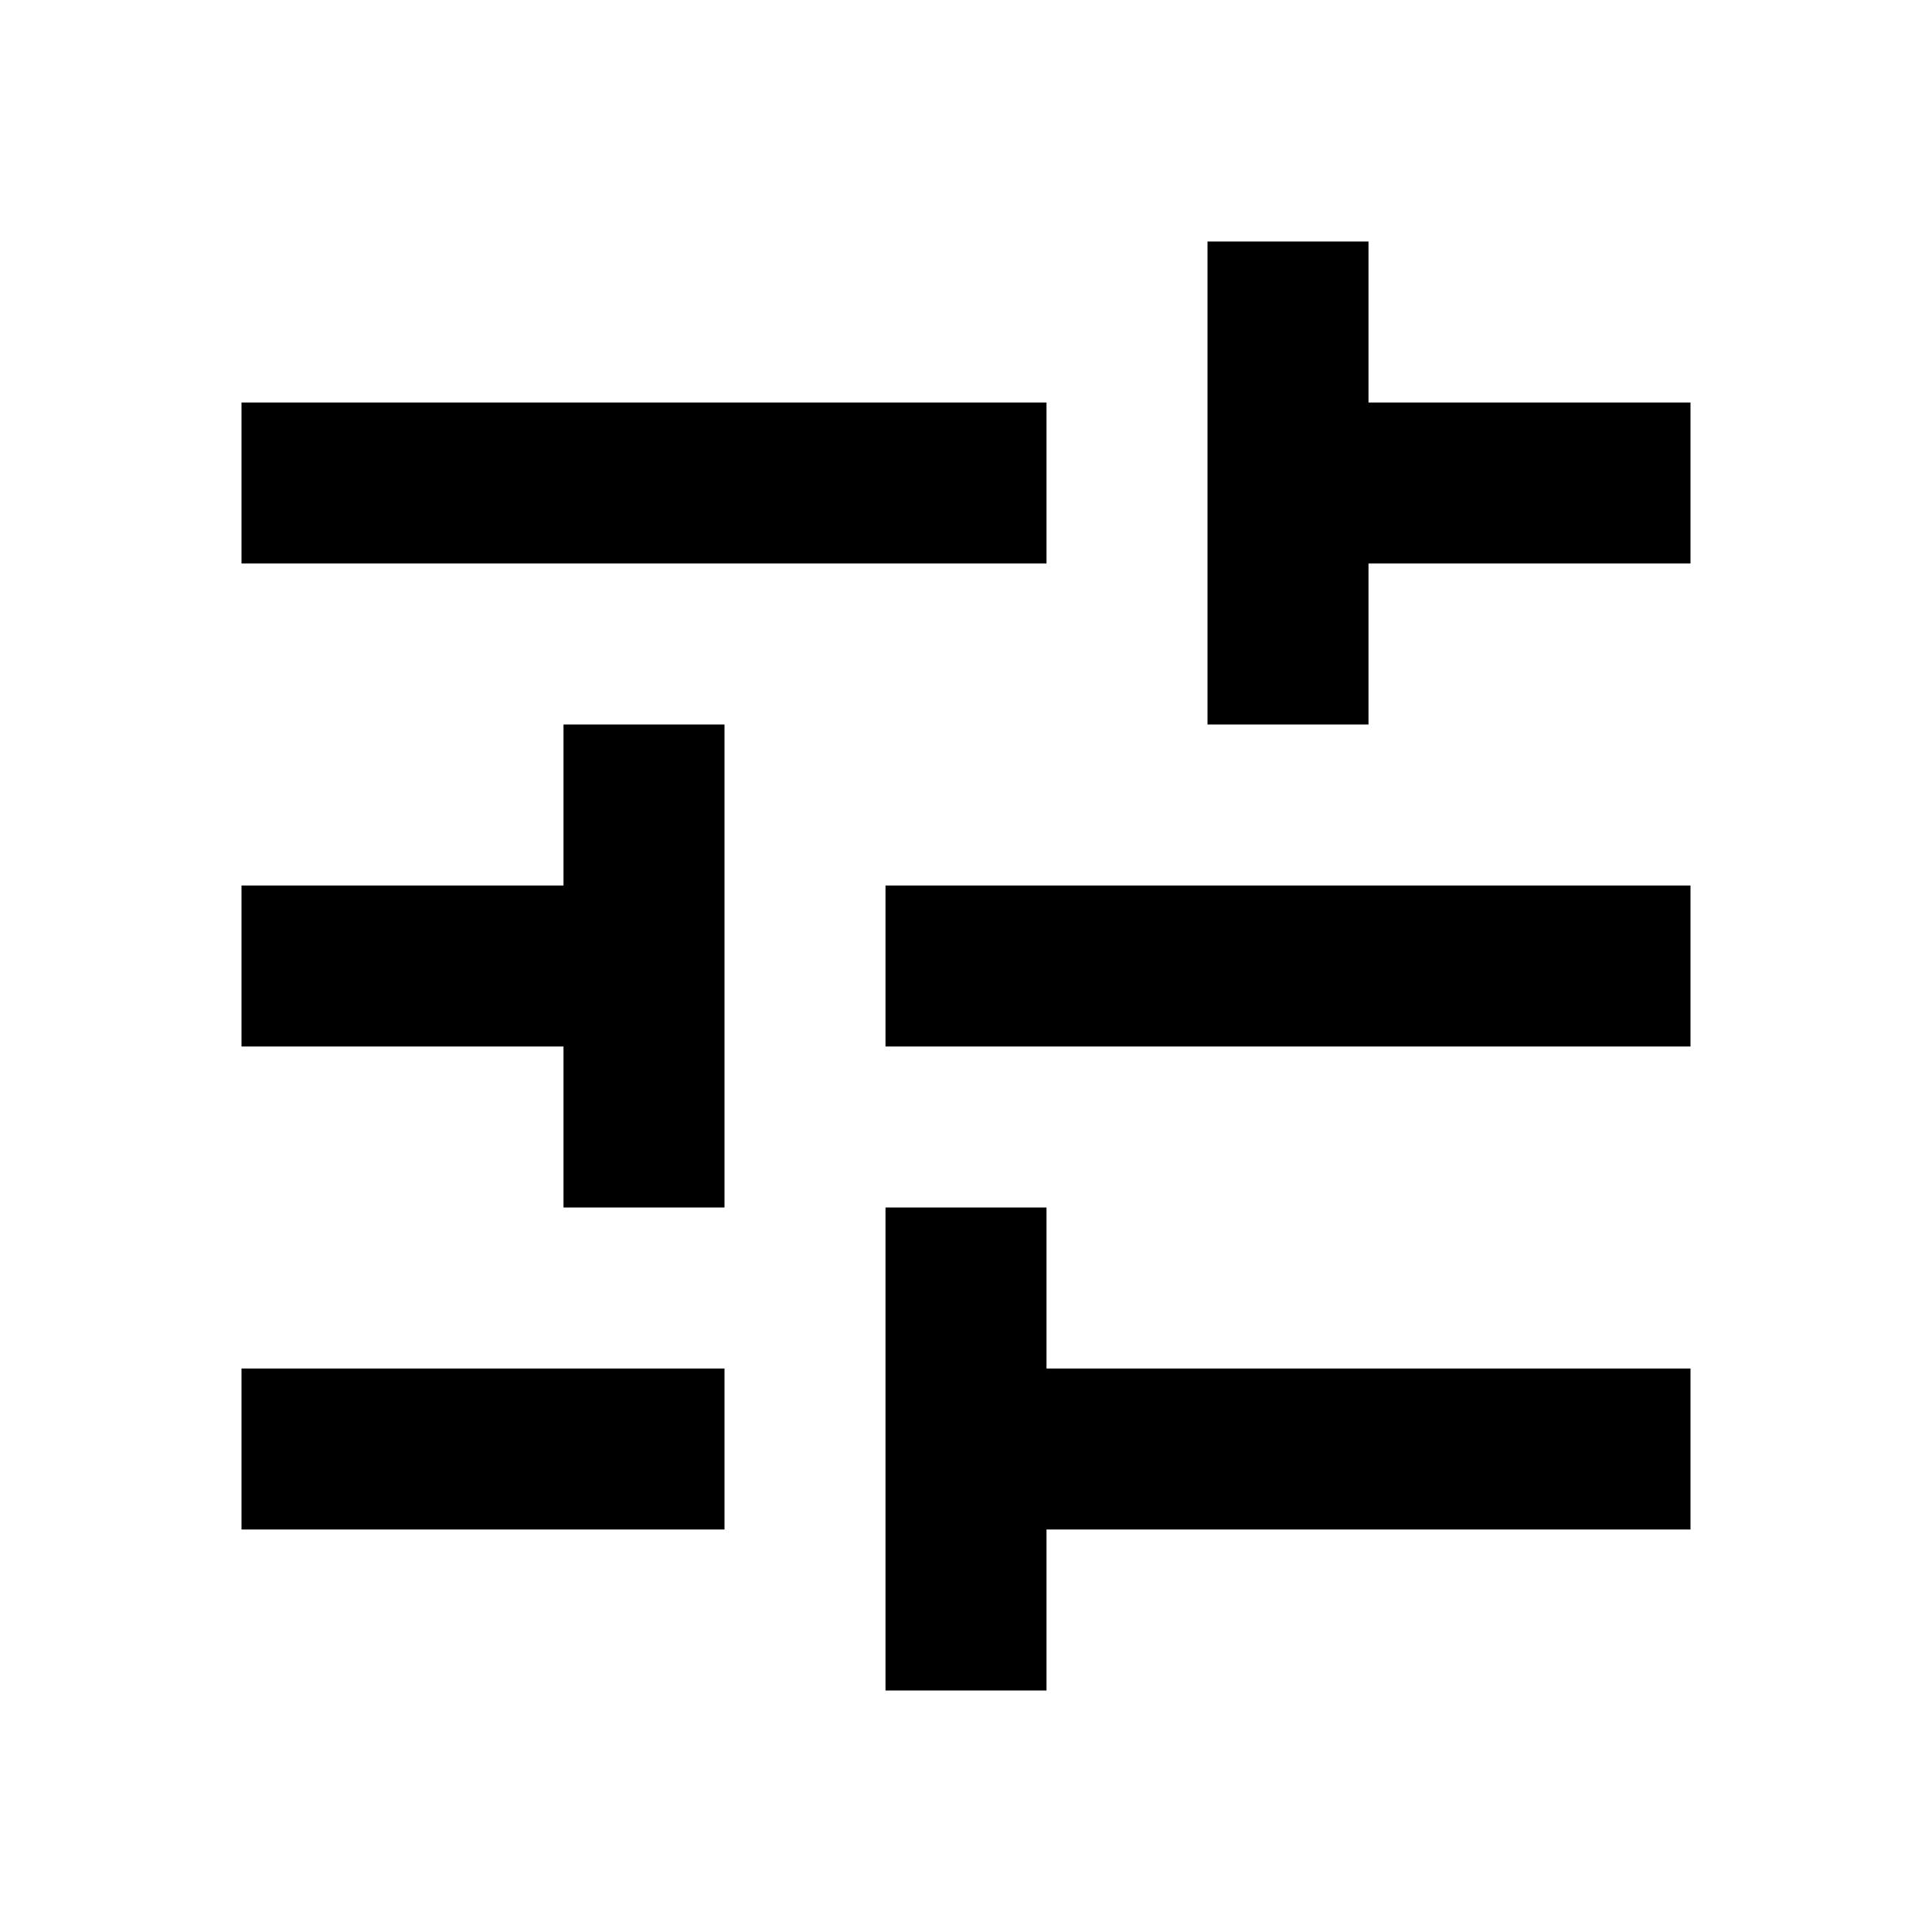
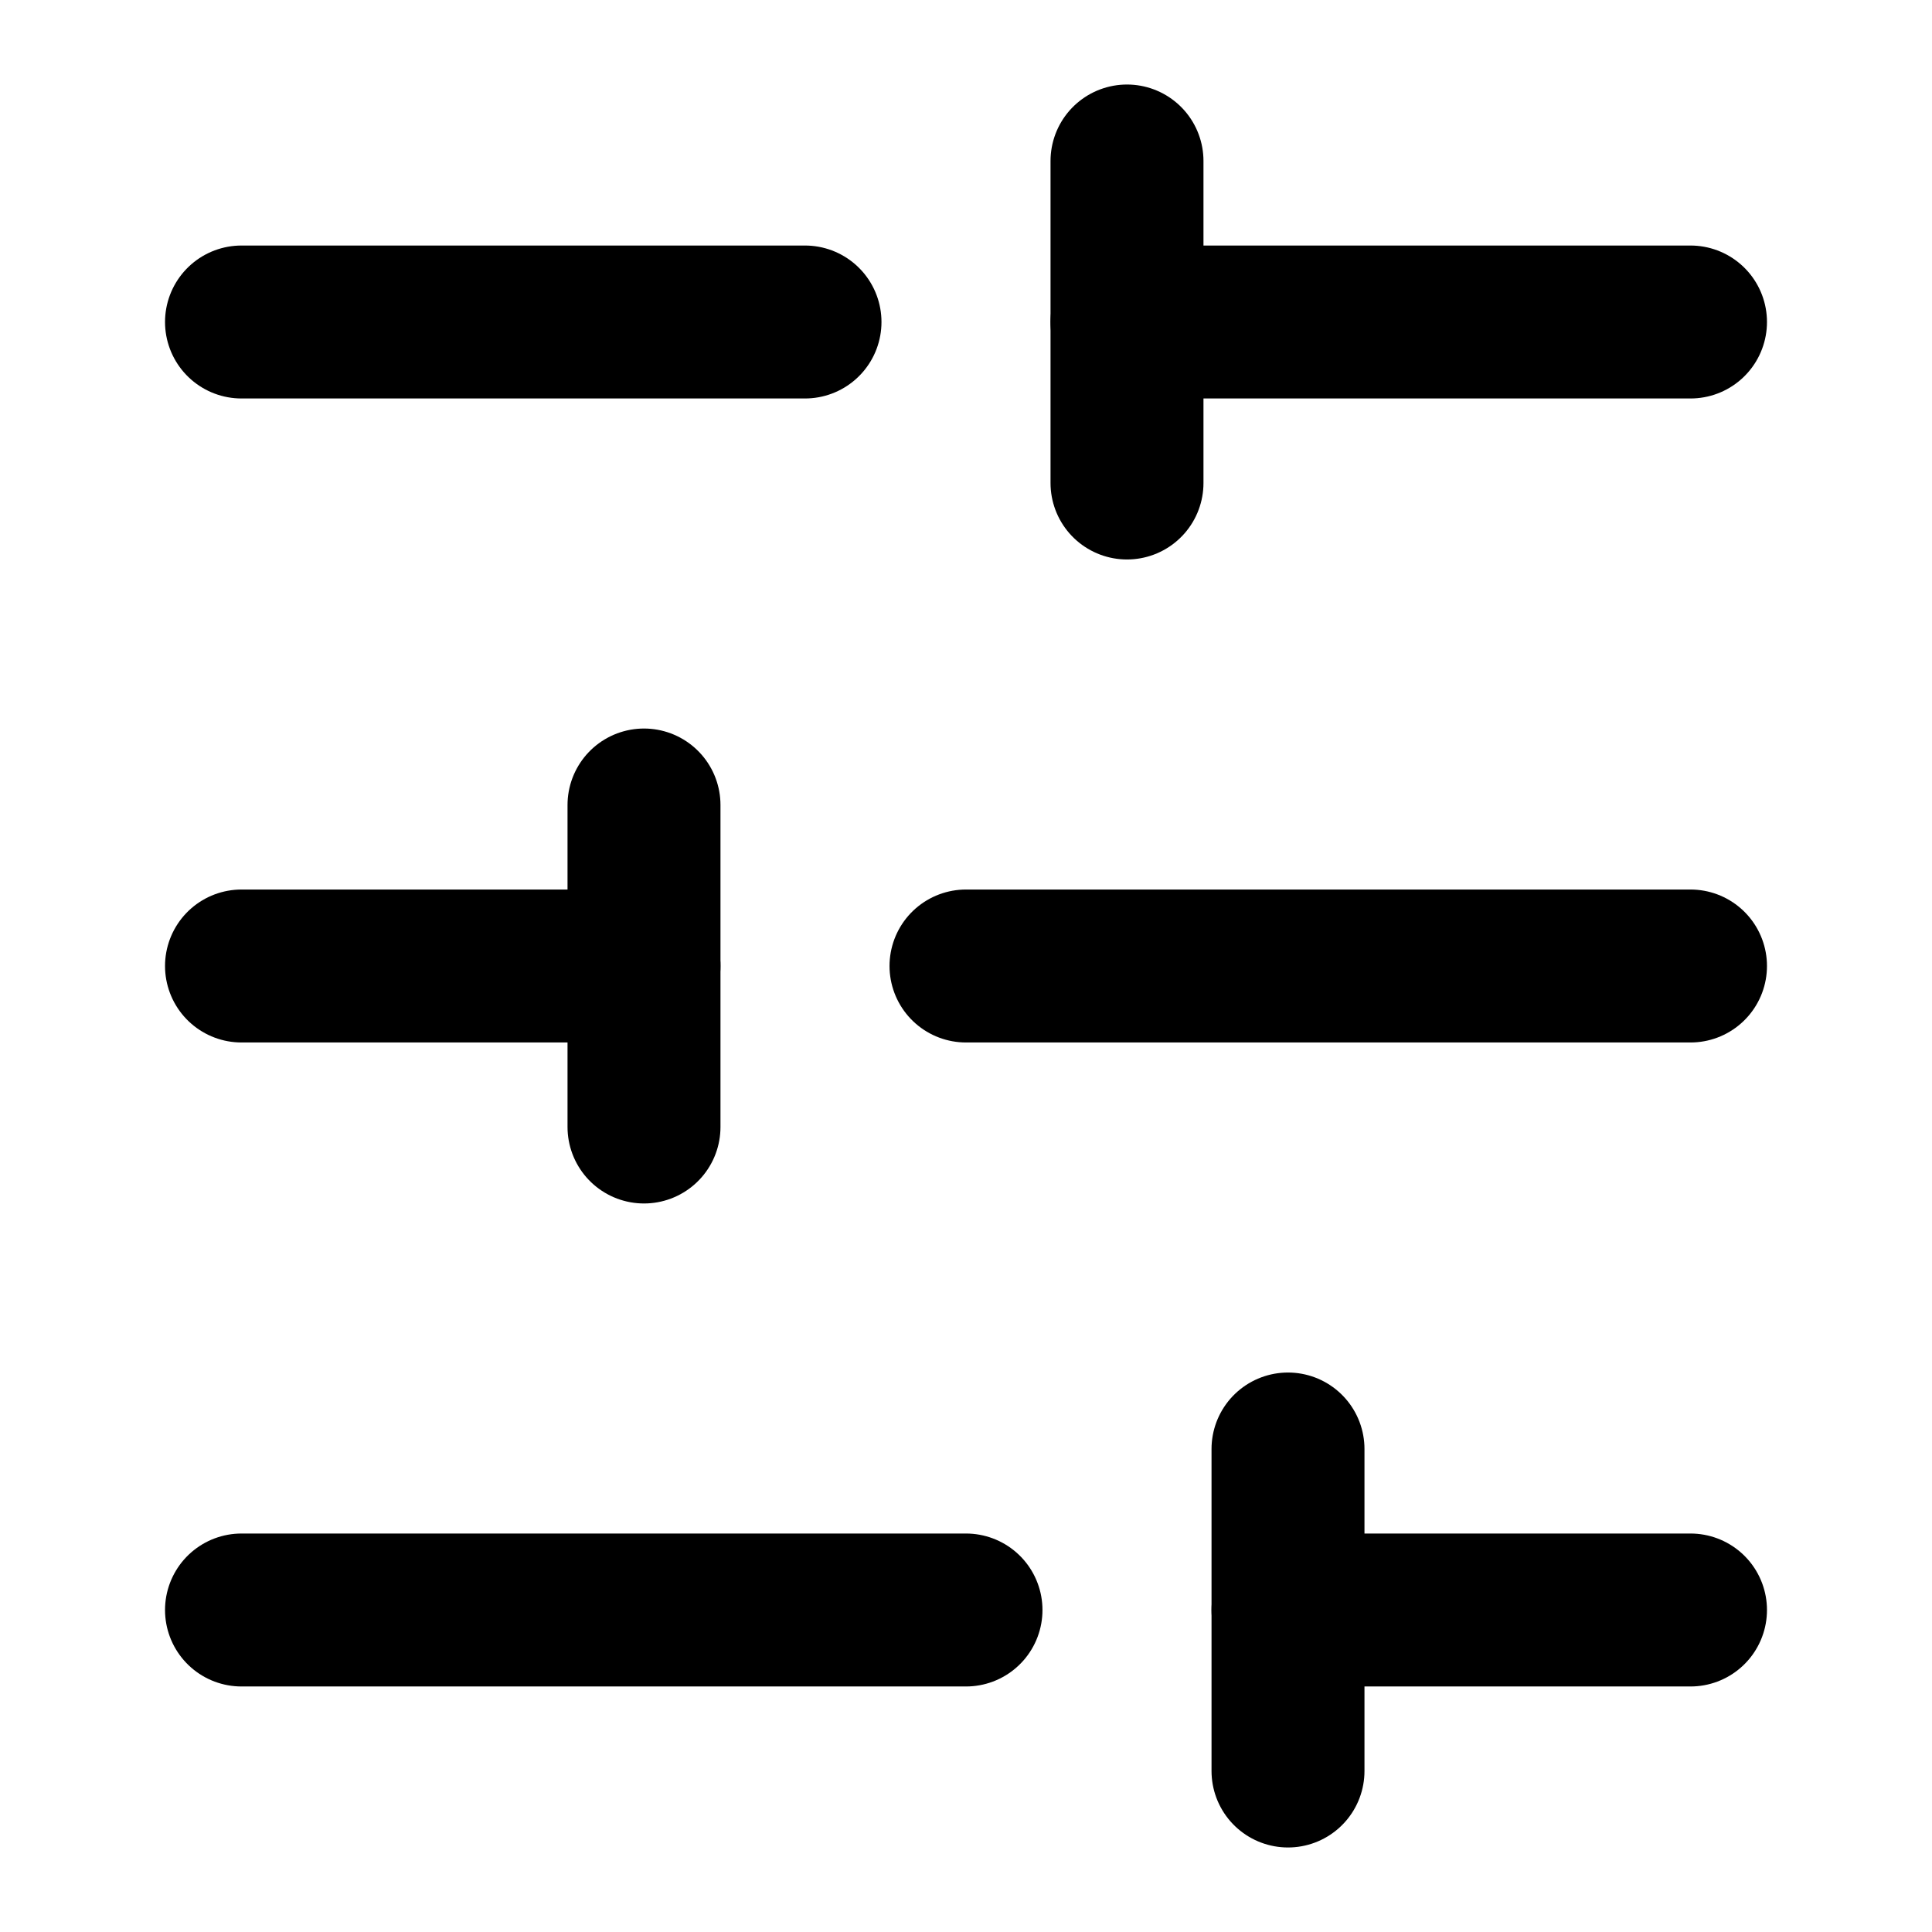
- <svg xmlns="http://www.w3.org/2000/svg" id="mdi-tune" viewBox="0 0 24 24">
-   <path d="M3,17V19H9V17H3M3,5V7H13V5H3M13,21V19H21V17H13V15H11V21H13M7,9V11H3V13H7V15H9V9H7M21,13V11H11V13H21M15,9H17V7H21V5H17V3H15V9Z" />
+ <svg xmlns="http://www.w3.org/2000/svg" viewBox="0 0 24 24" fill="none" stroke="currentColor" stroke-width="1.9" stroke-linecap="round" stroke-linejoin="round">
+   <path d="M21 4h-7" />
+   <path d="M10 4H3" />
+   <path d="M21 12h-9" />
+   <path d="M8 12H3" />
+   <path d="M21 20h-5" />
+   <path d="M12 20H3" />
+   <path d="M14 2v4" />
+   <path d="M8 10v4" />
+   <path d="M16 18v4" />
</svg>
